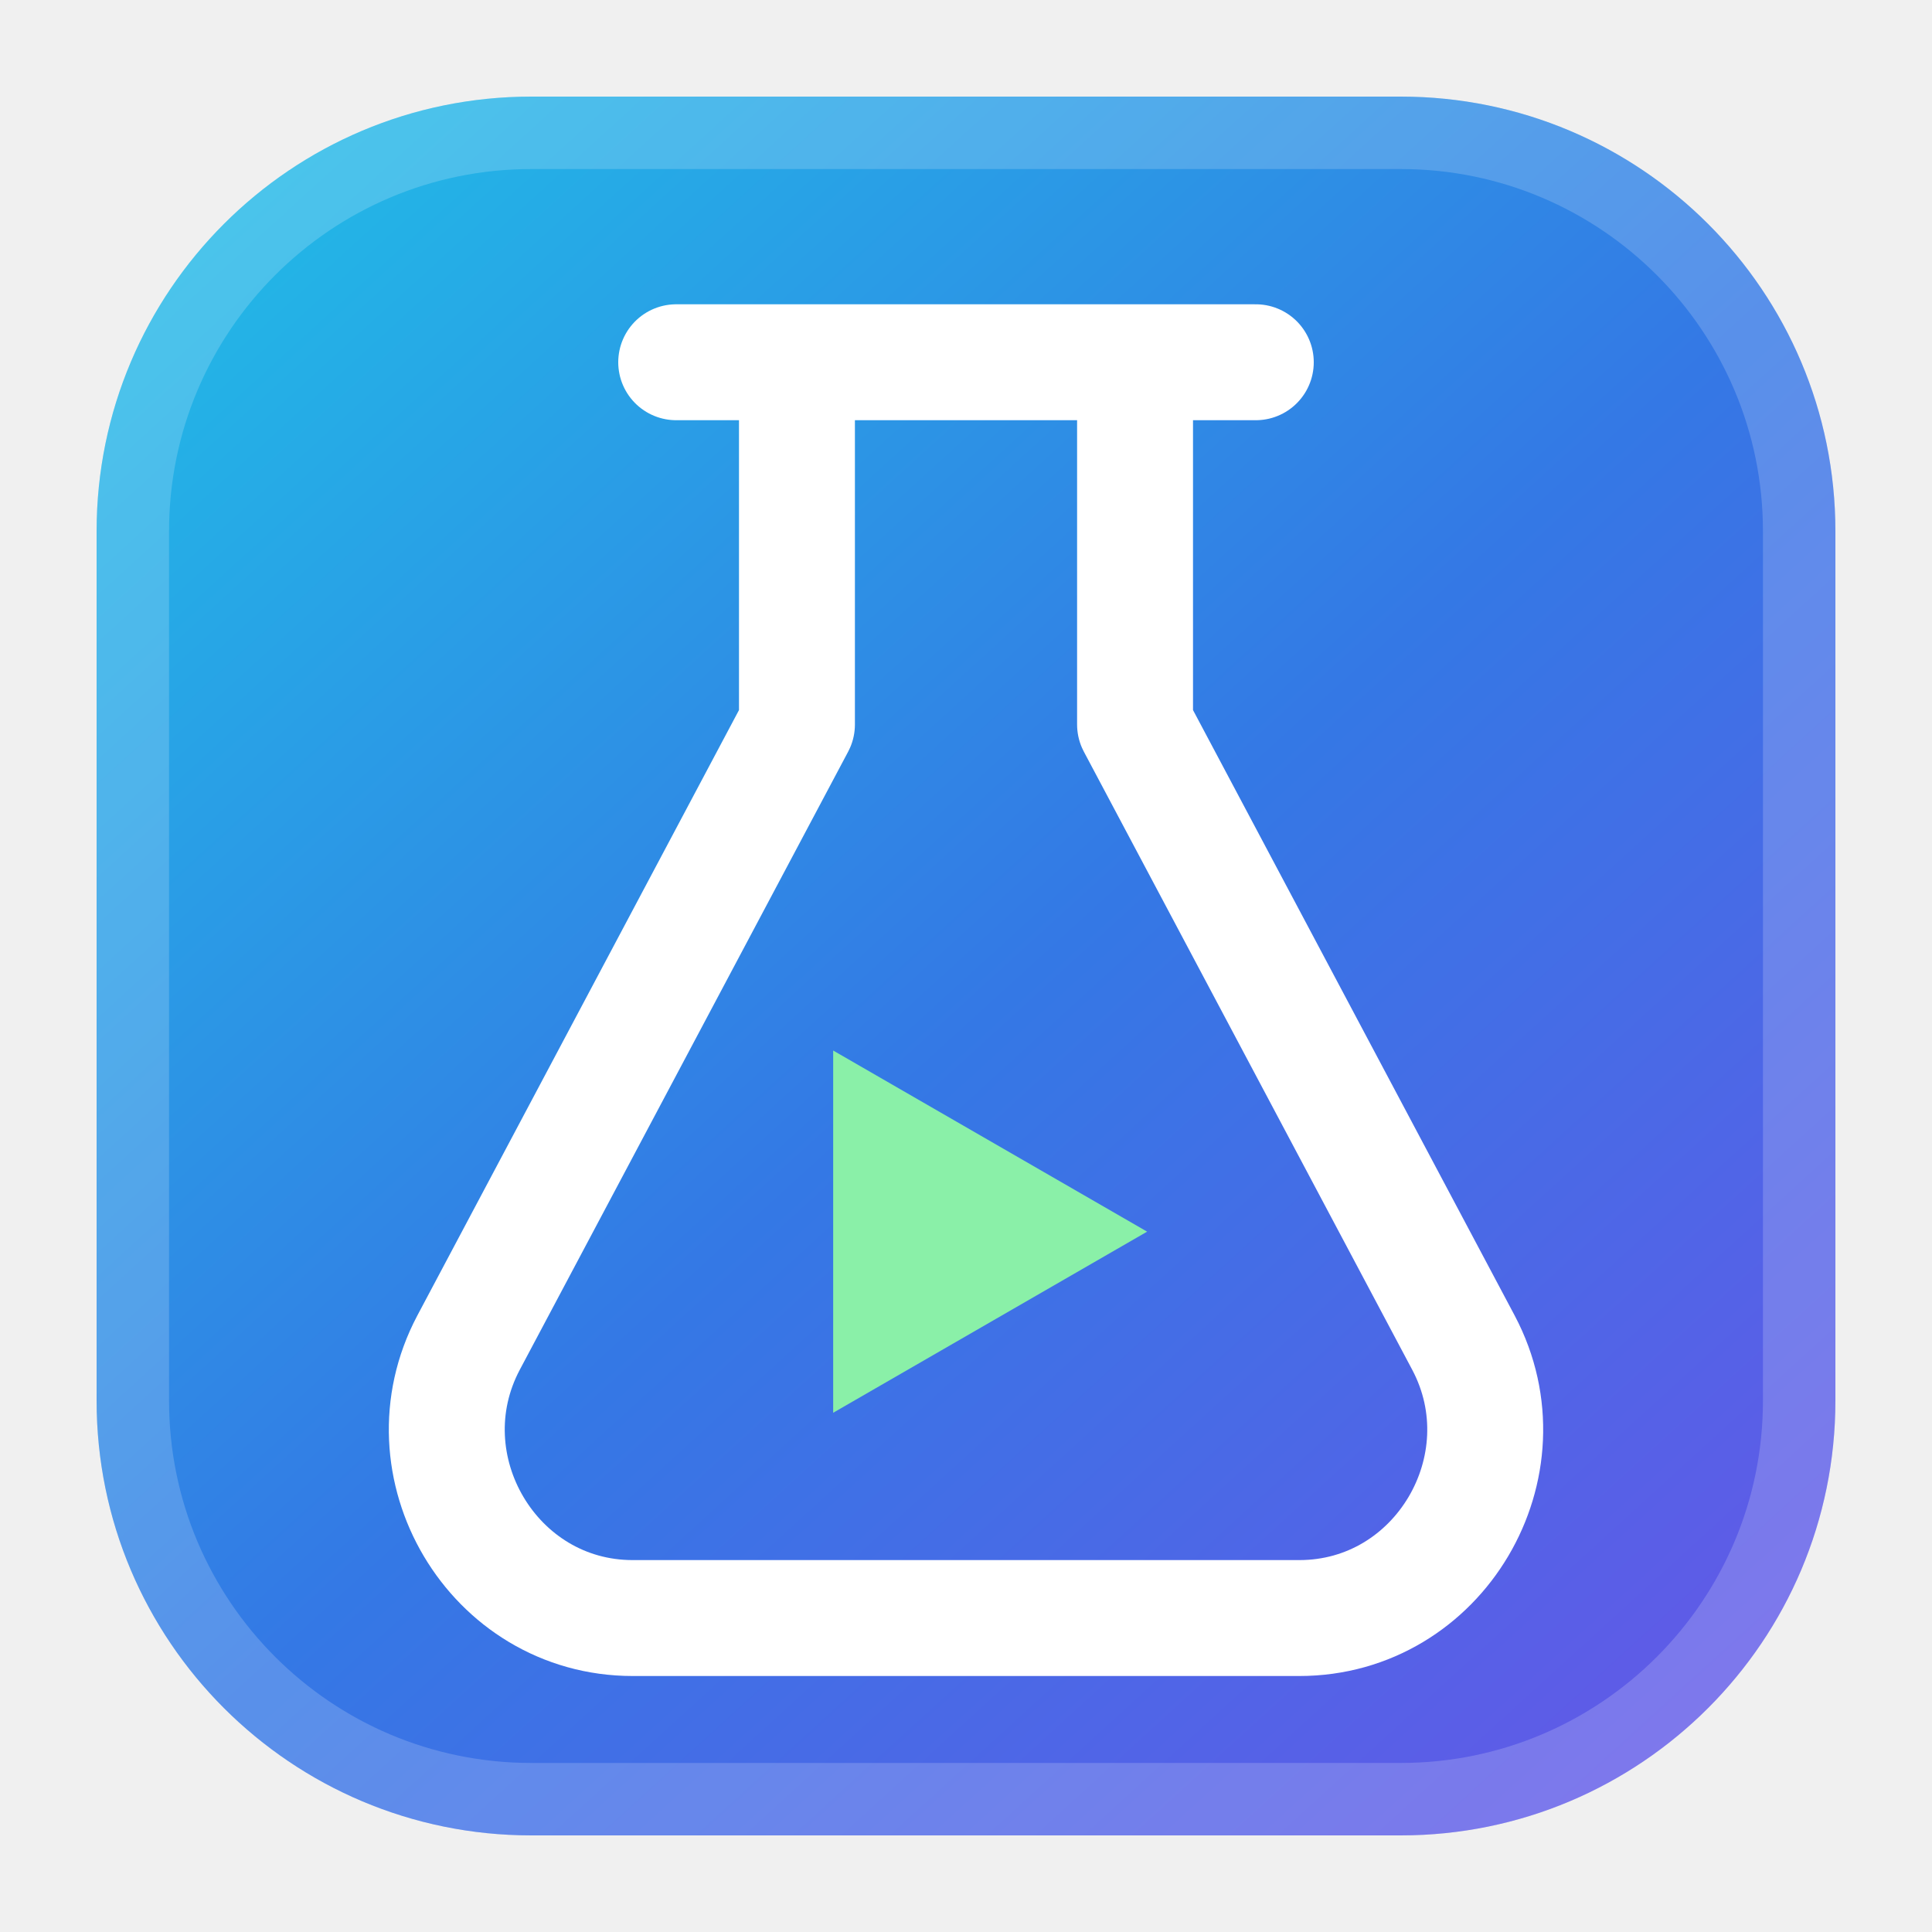
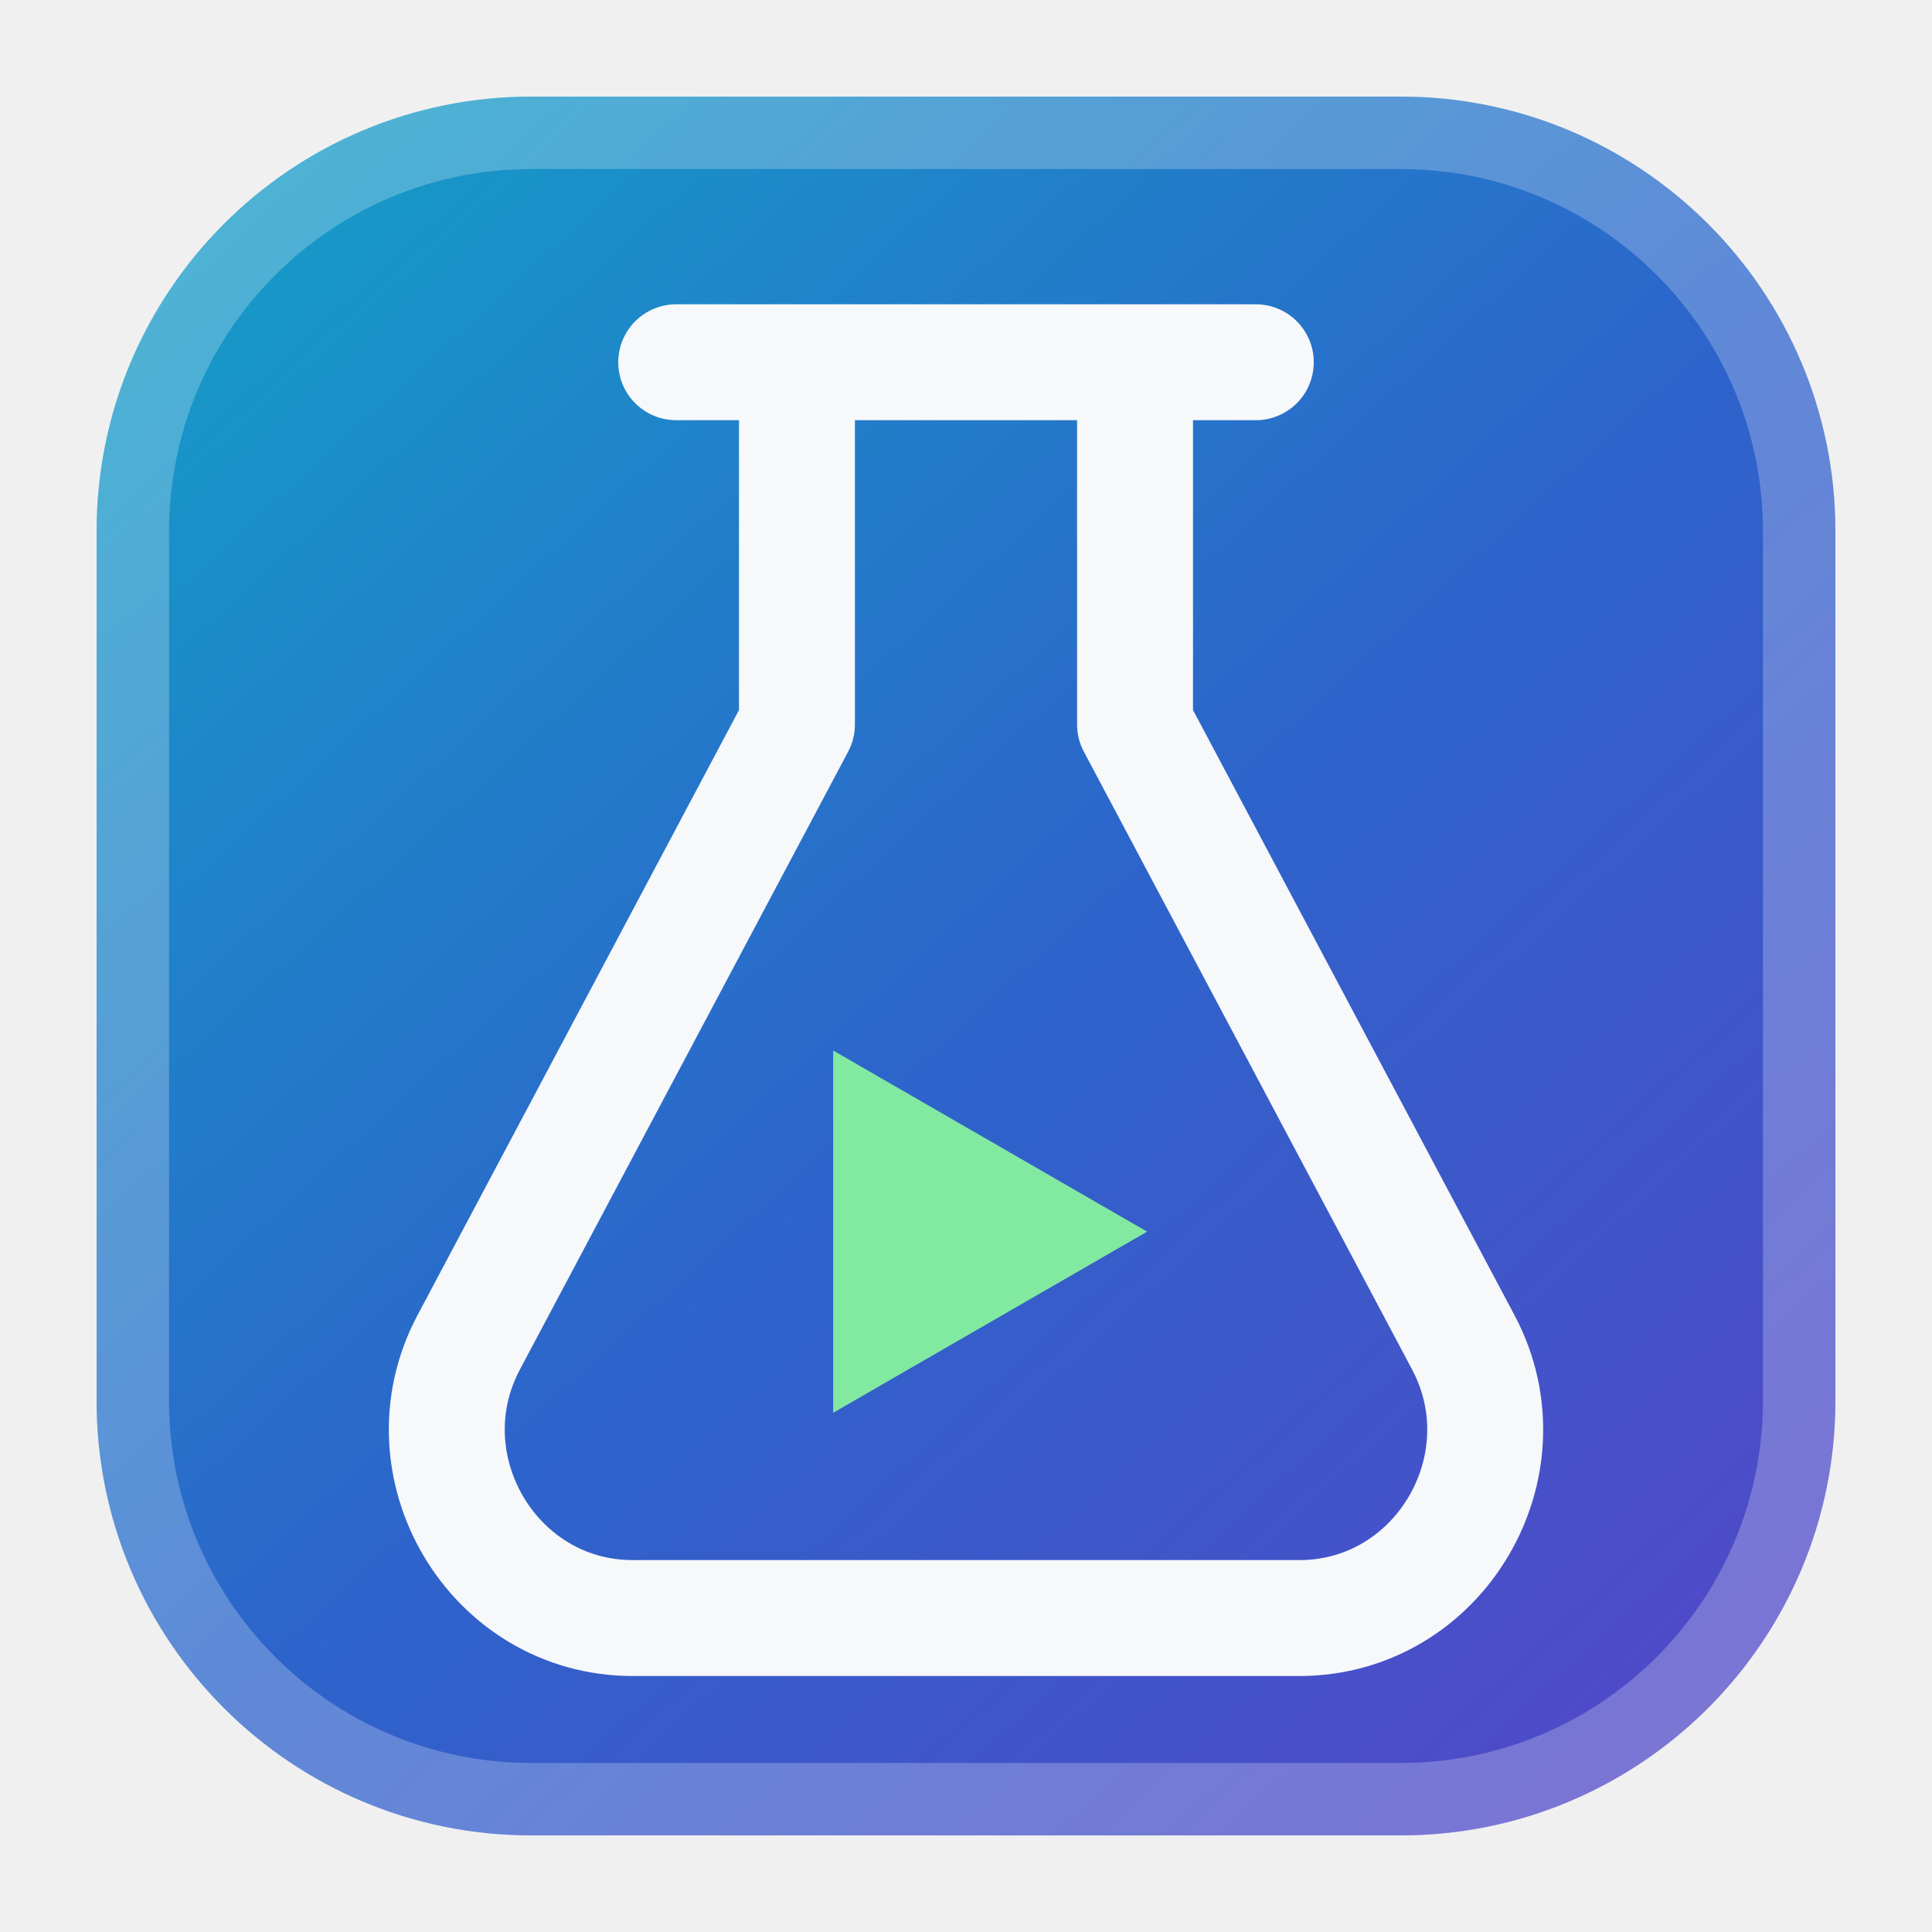
<svg xmlns="http://www.w3.org/2000/svg" width="40" height="40" viewBox="0 0 40 40" fill="none">
  <rect x="2" y="2" width="36" height="36" rx="9" fill="url(#background)" />
-   <rect x="2.75" y="2.75" width="34.5" height="34.5" rx="8.25" stroke="white" stroke-opacity="0.18" stroke-width="1.5" />
-   <path d="M14 7.5H26M16.5 7.5V15L9.7 27.8C8.35 30.35 10.2 33.5 13.1 33.5H26.9C29.8 33.5 31.65 30.35 30.3 27.8L23.5 15V7.5" stroke="white" stroke-width="2.4" stroke-linecap="round" stroke-linejoin="round" />
-   <path d="M17.25 21.75V29.25L23.75 25.5L17.25 21.75Z" fill="#8AF0A8" />
+   <rect x="2.75" y="2.75" width="34.5" height="34.5" rx="8.25" stroke="white" stroke-opacity="0.24" stroke-width="1.5" />
+   <path d="M14 7.5H26M16.5 7.5V15L9.7 27.8C8.35 30.35 10.2 33.5 13.1 33.5H26.9C29.8 33.5 31.65 30.35 30.3 27.8L23.5 15V7.5" stroke="#F7F8FA" stroke-width="2.4" stroke-linecap="round" stroke-linejoin="round" />
+   <path d="M17.25 21.75V29.25L23.75 25.5L17.25 21.75Z" fill="#82E9A1" />
  <defs>
    <linearGradient id="background" x1="5" y1="4" x2="36" y2="38" gradientUnits="userSpaceOnUse">
-       <stop stop-color="#22B8E6" />
-       <stop offset="0.5" stop-color="#3478E5" />
-       <stop offset="1" stop-color="#6656E8" />
+       <stop stop-color="#159BC7" />
+       <stop offset="0.5" stop-color="#2D64CB" />
+       <stop offset="1" stop-color="#5546C7" />
    </linearGradient>
  </defs>
</svg>
